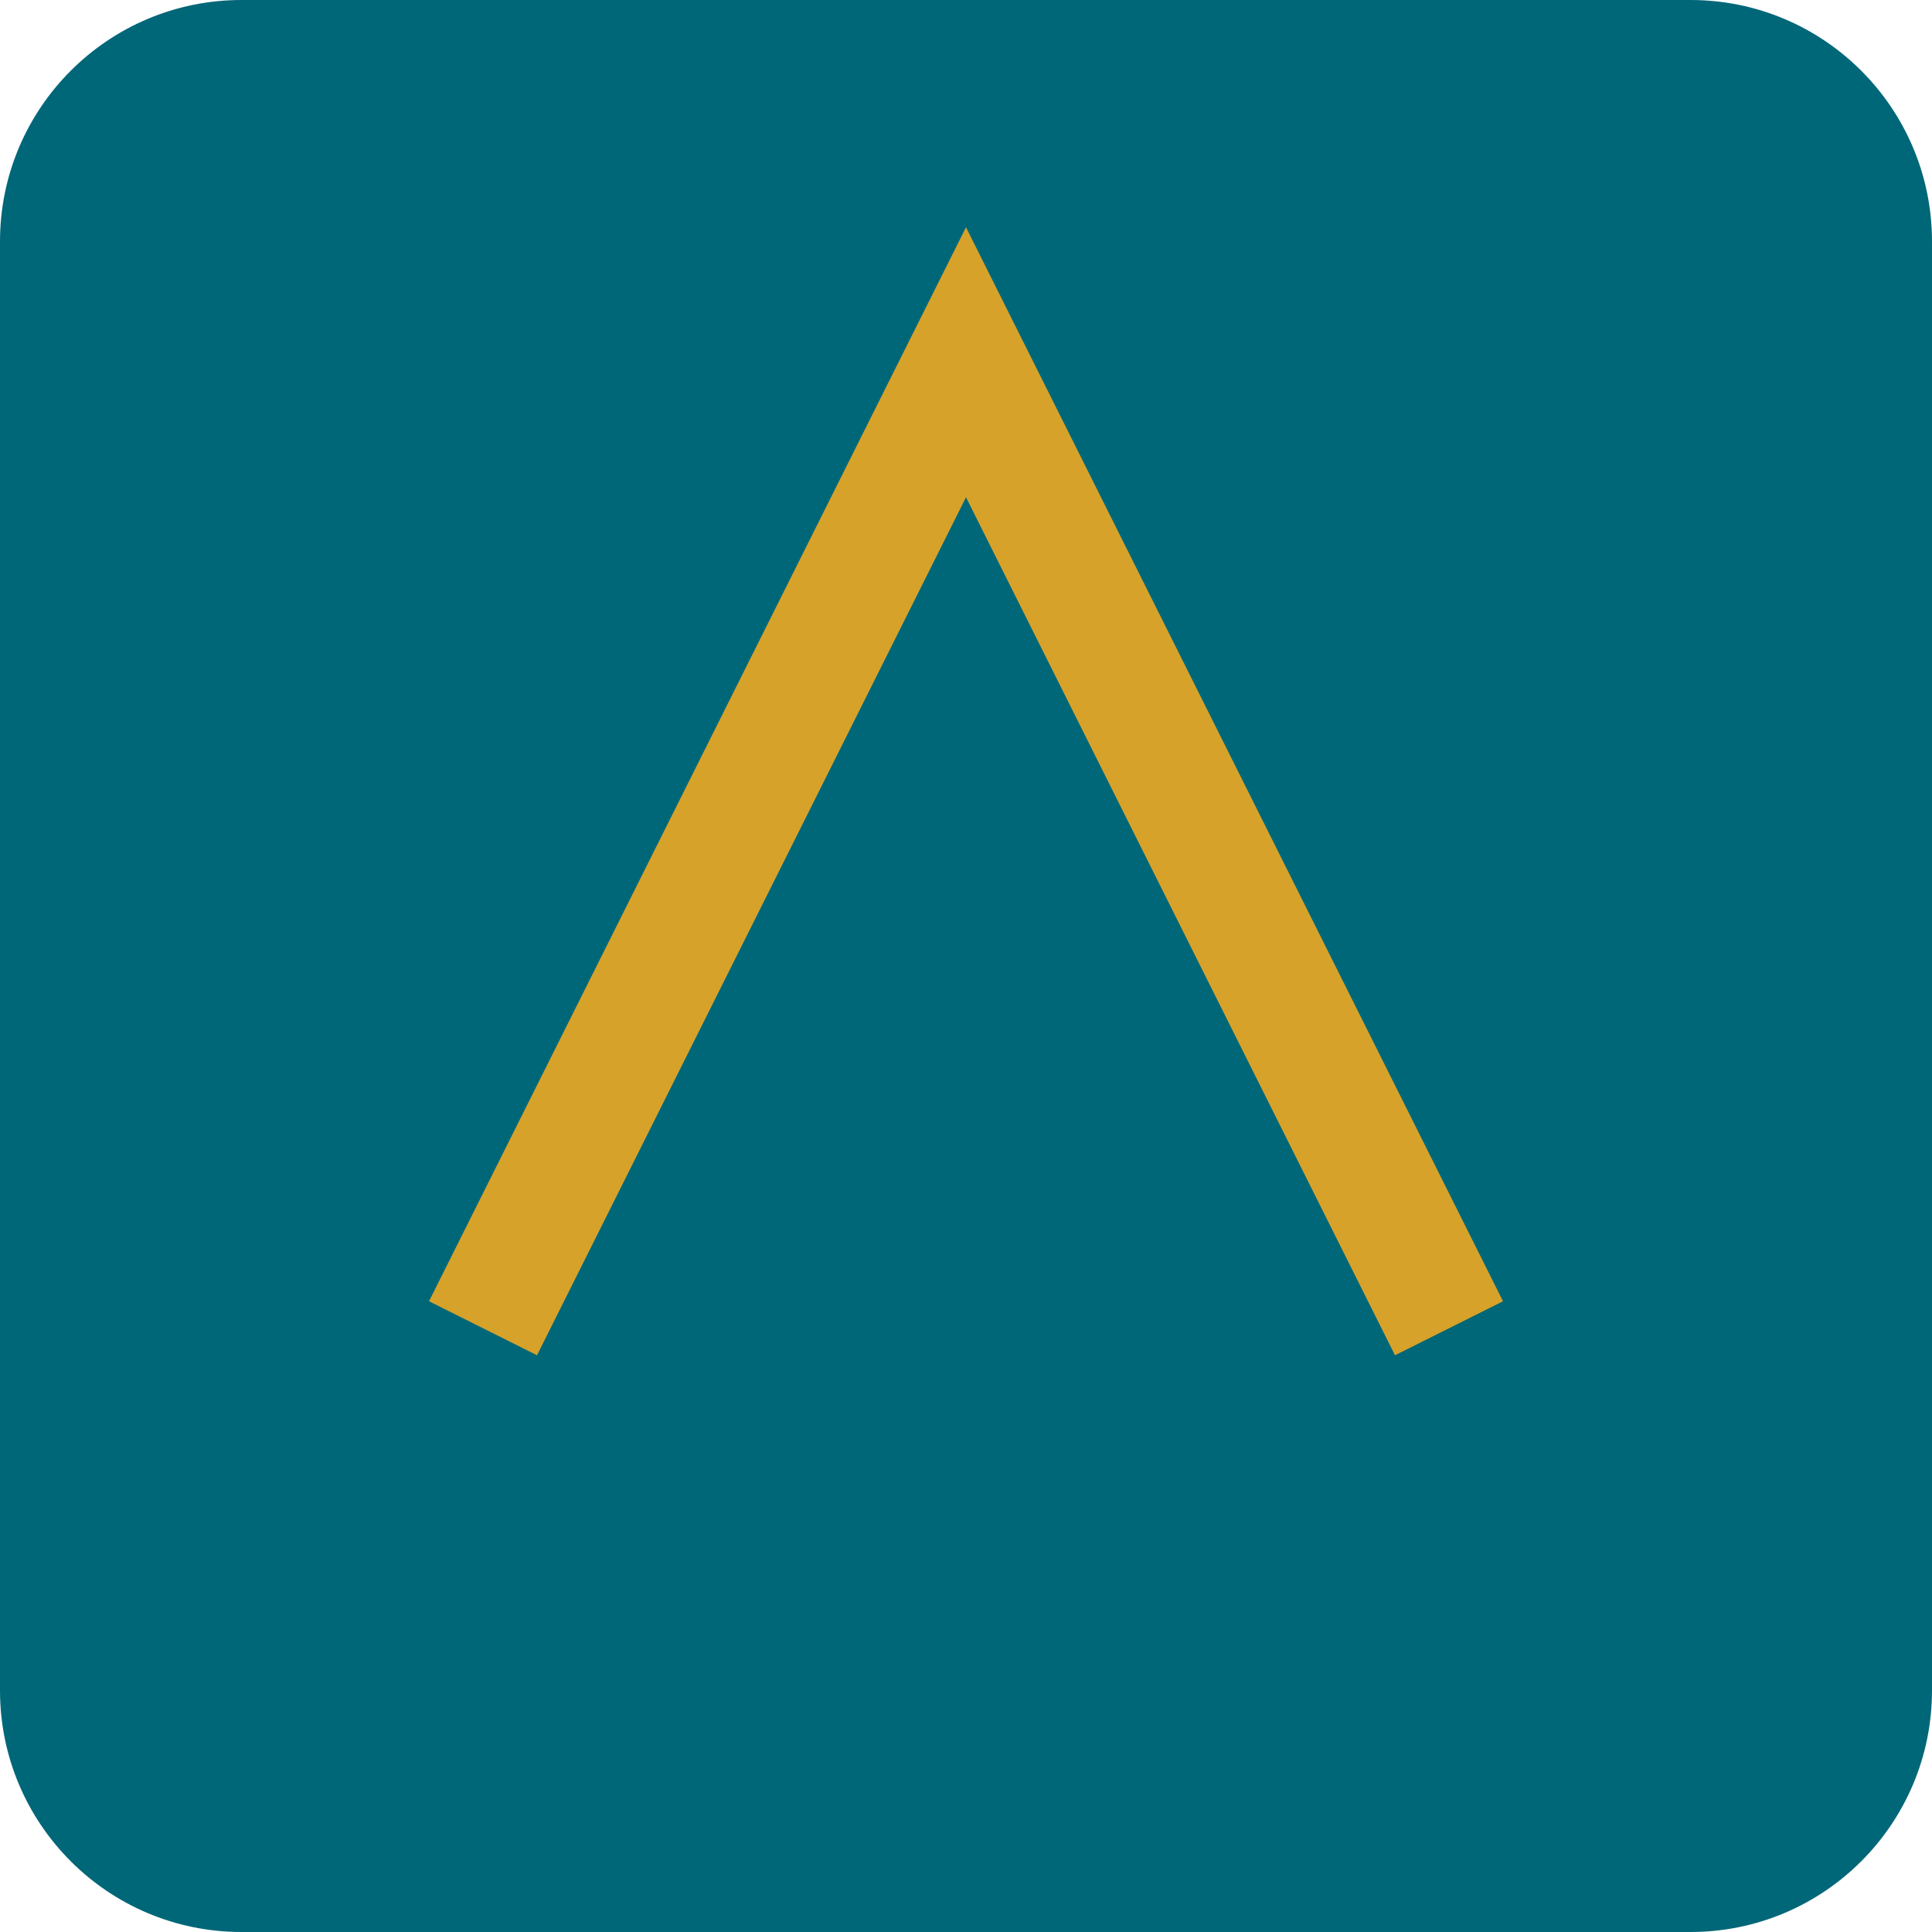
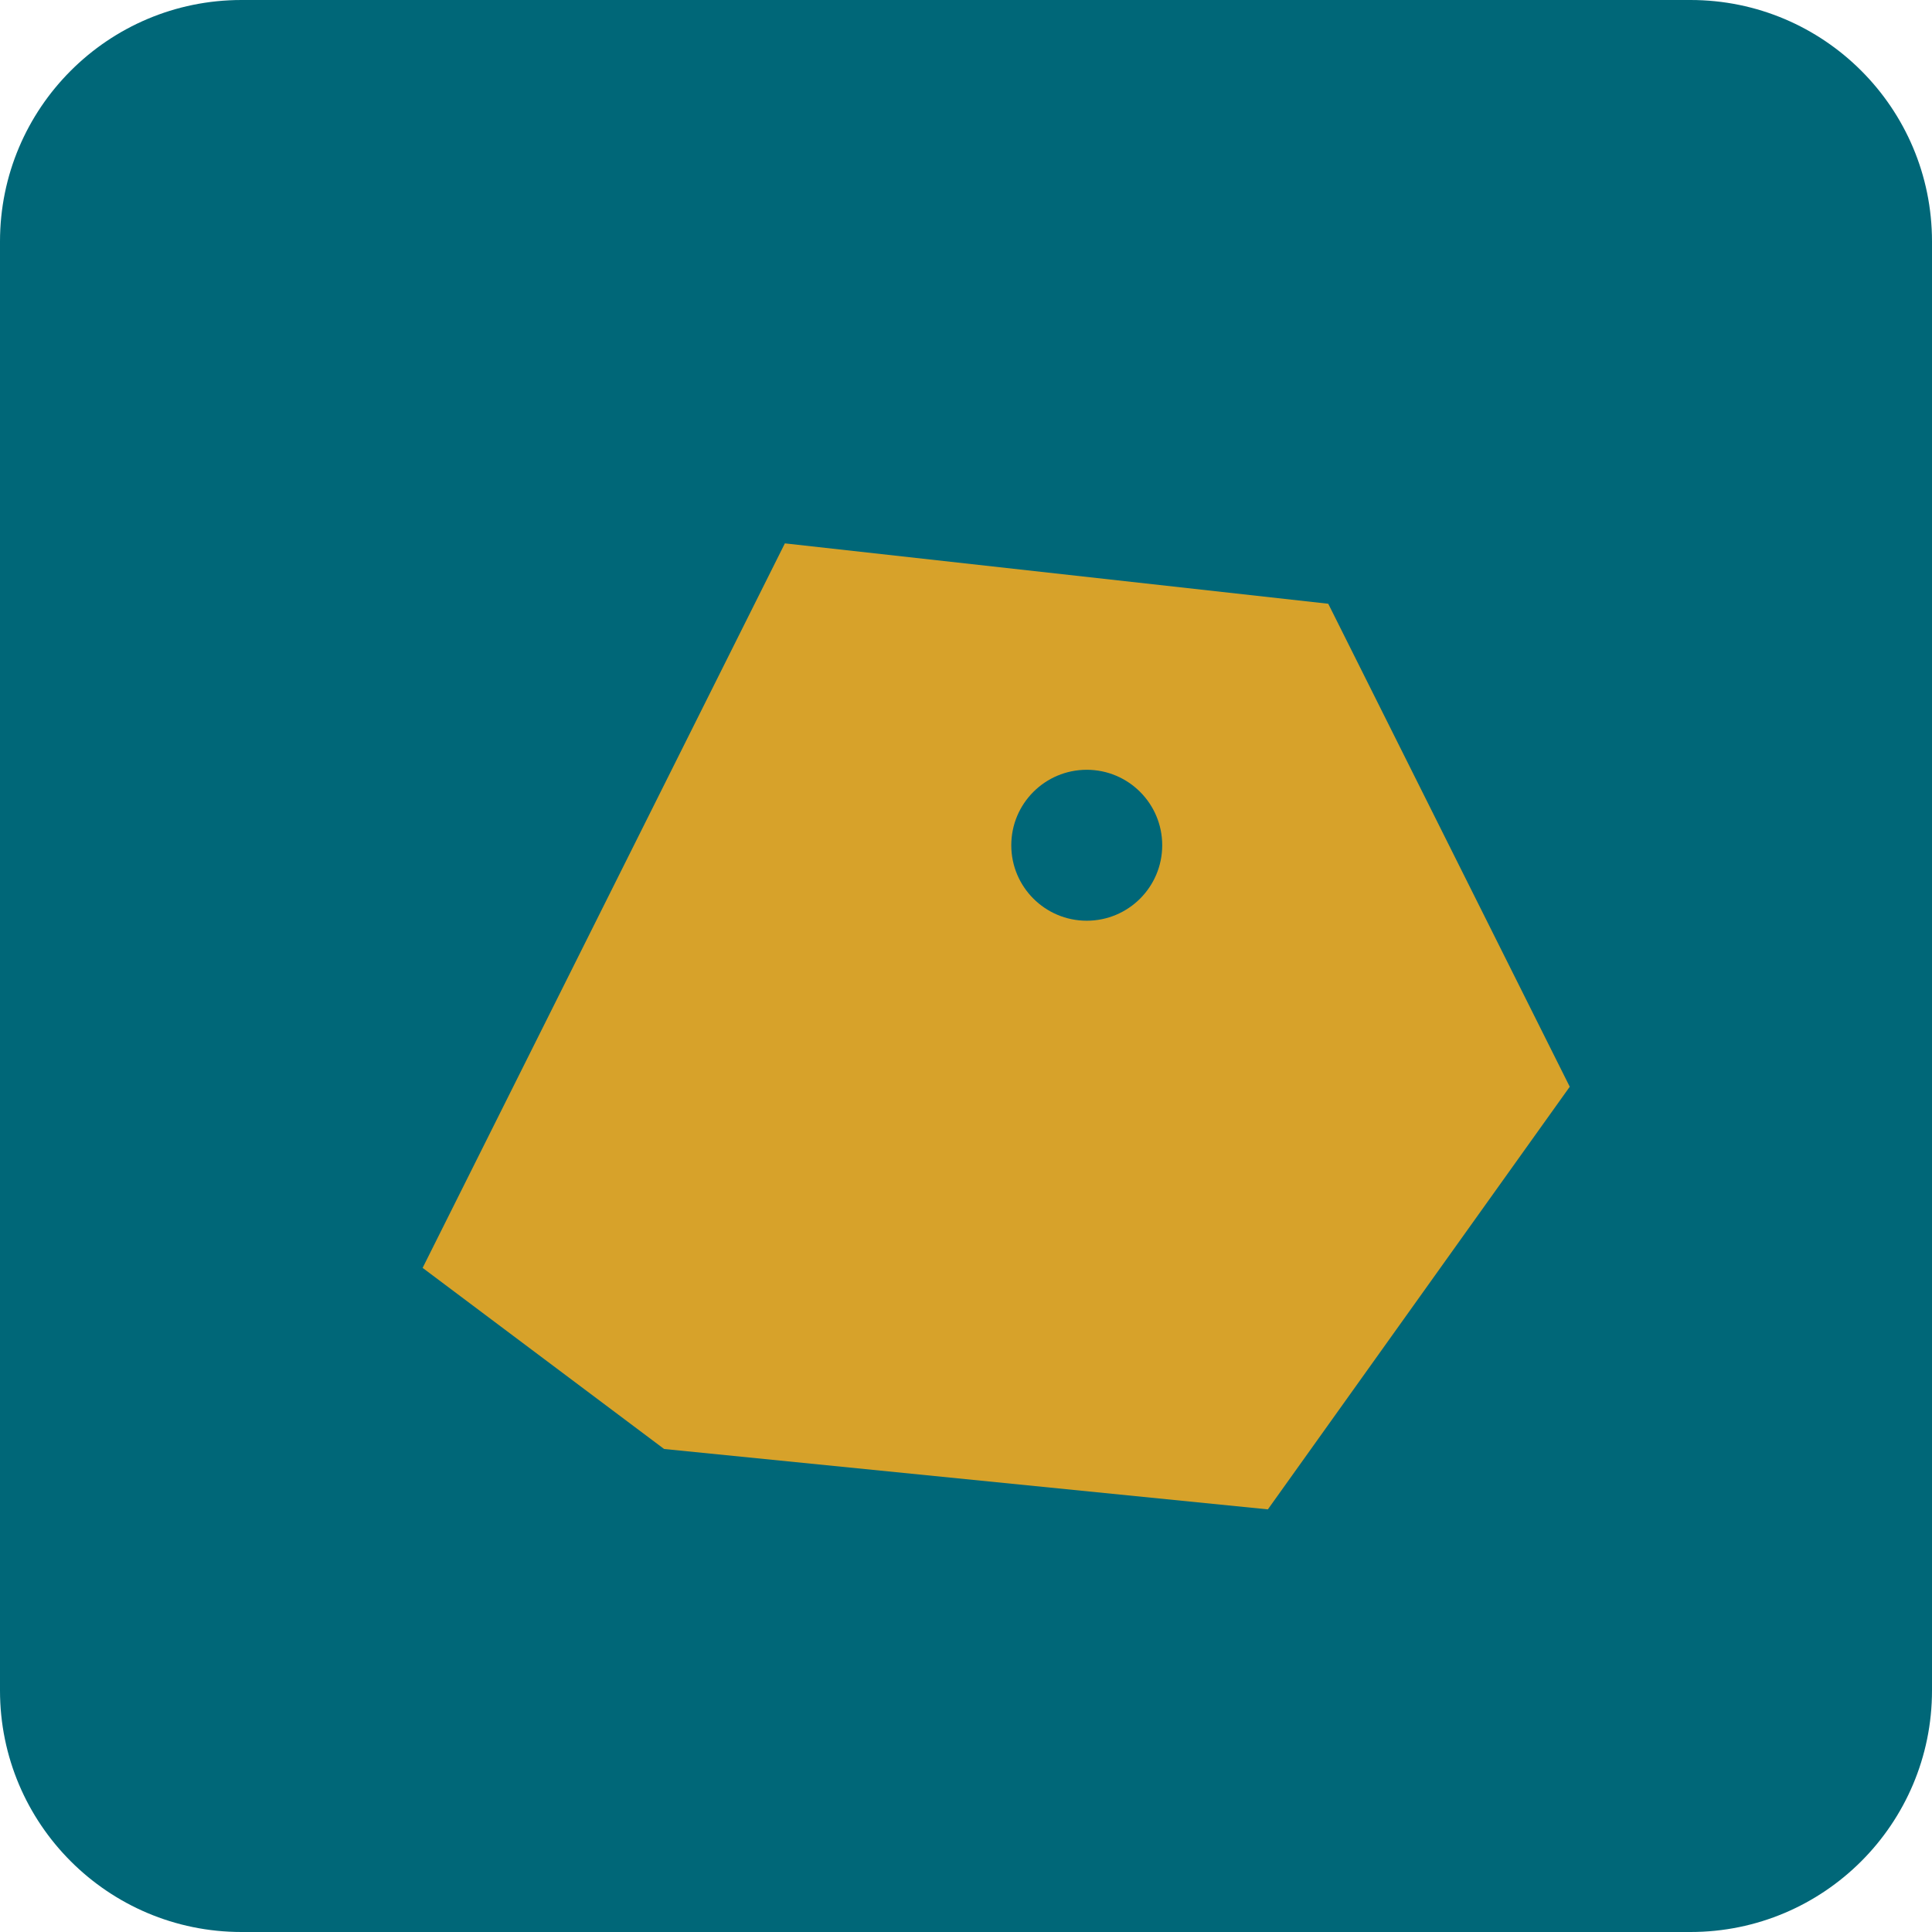
<svg xmlns="http://www.w3.org/2000/svg" viewBox="0 0 64 64" role="img">
  <rect width="64" height="64" rx="8" fill="#006778" />
-   <path d="M16 44 L32 12 L48 44" fill="none" stroke="#d7a22a" stroke-width="4" />
+   <path d="M14 42 L26 18 L44 20 L52 36 L42 50 L22 48 Z" fill="#d7a22a" />
+   <circle cx="36" cy="28" r="2.5" fill="#006778" />
</svg>
